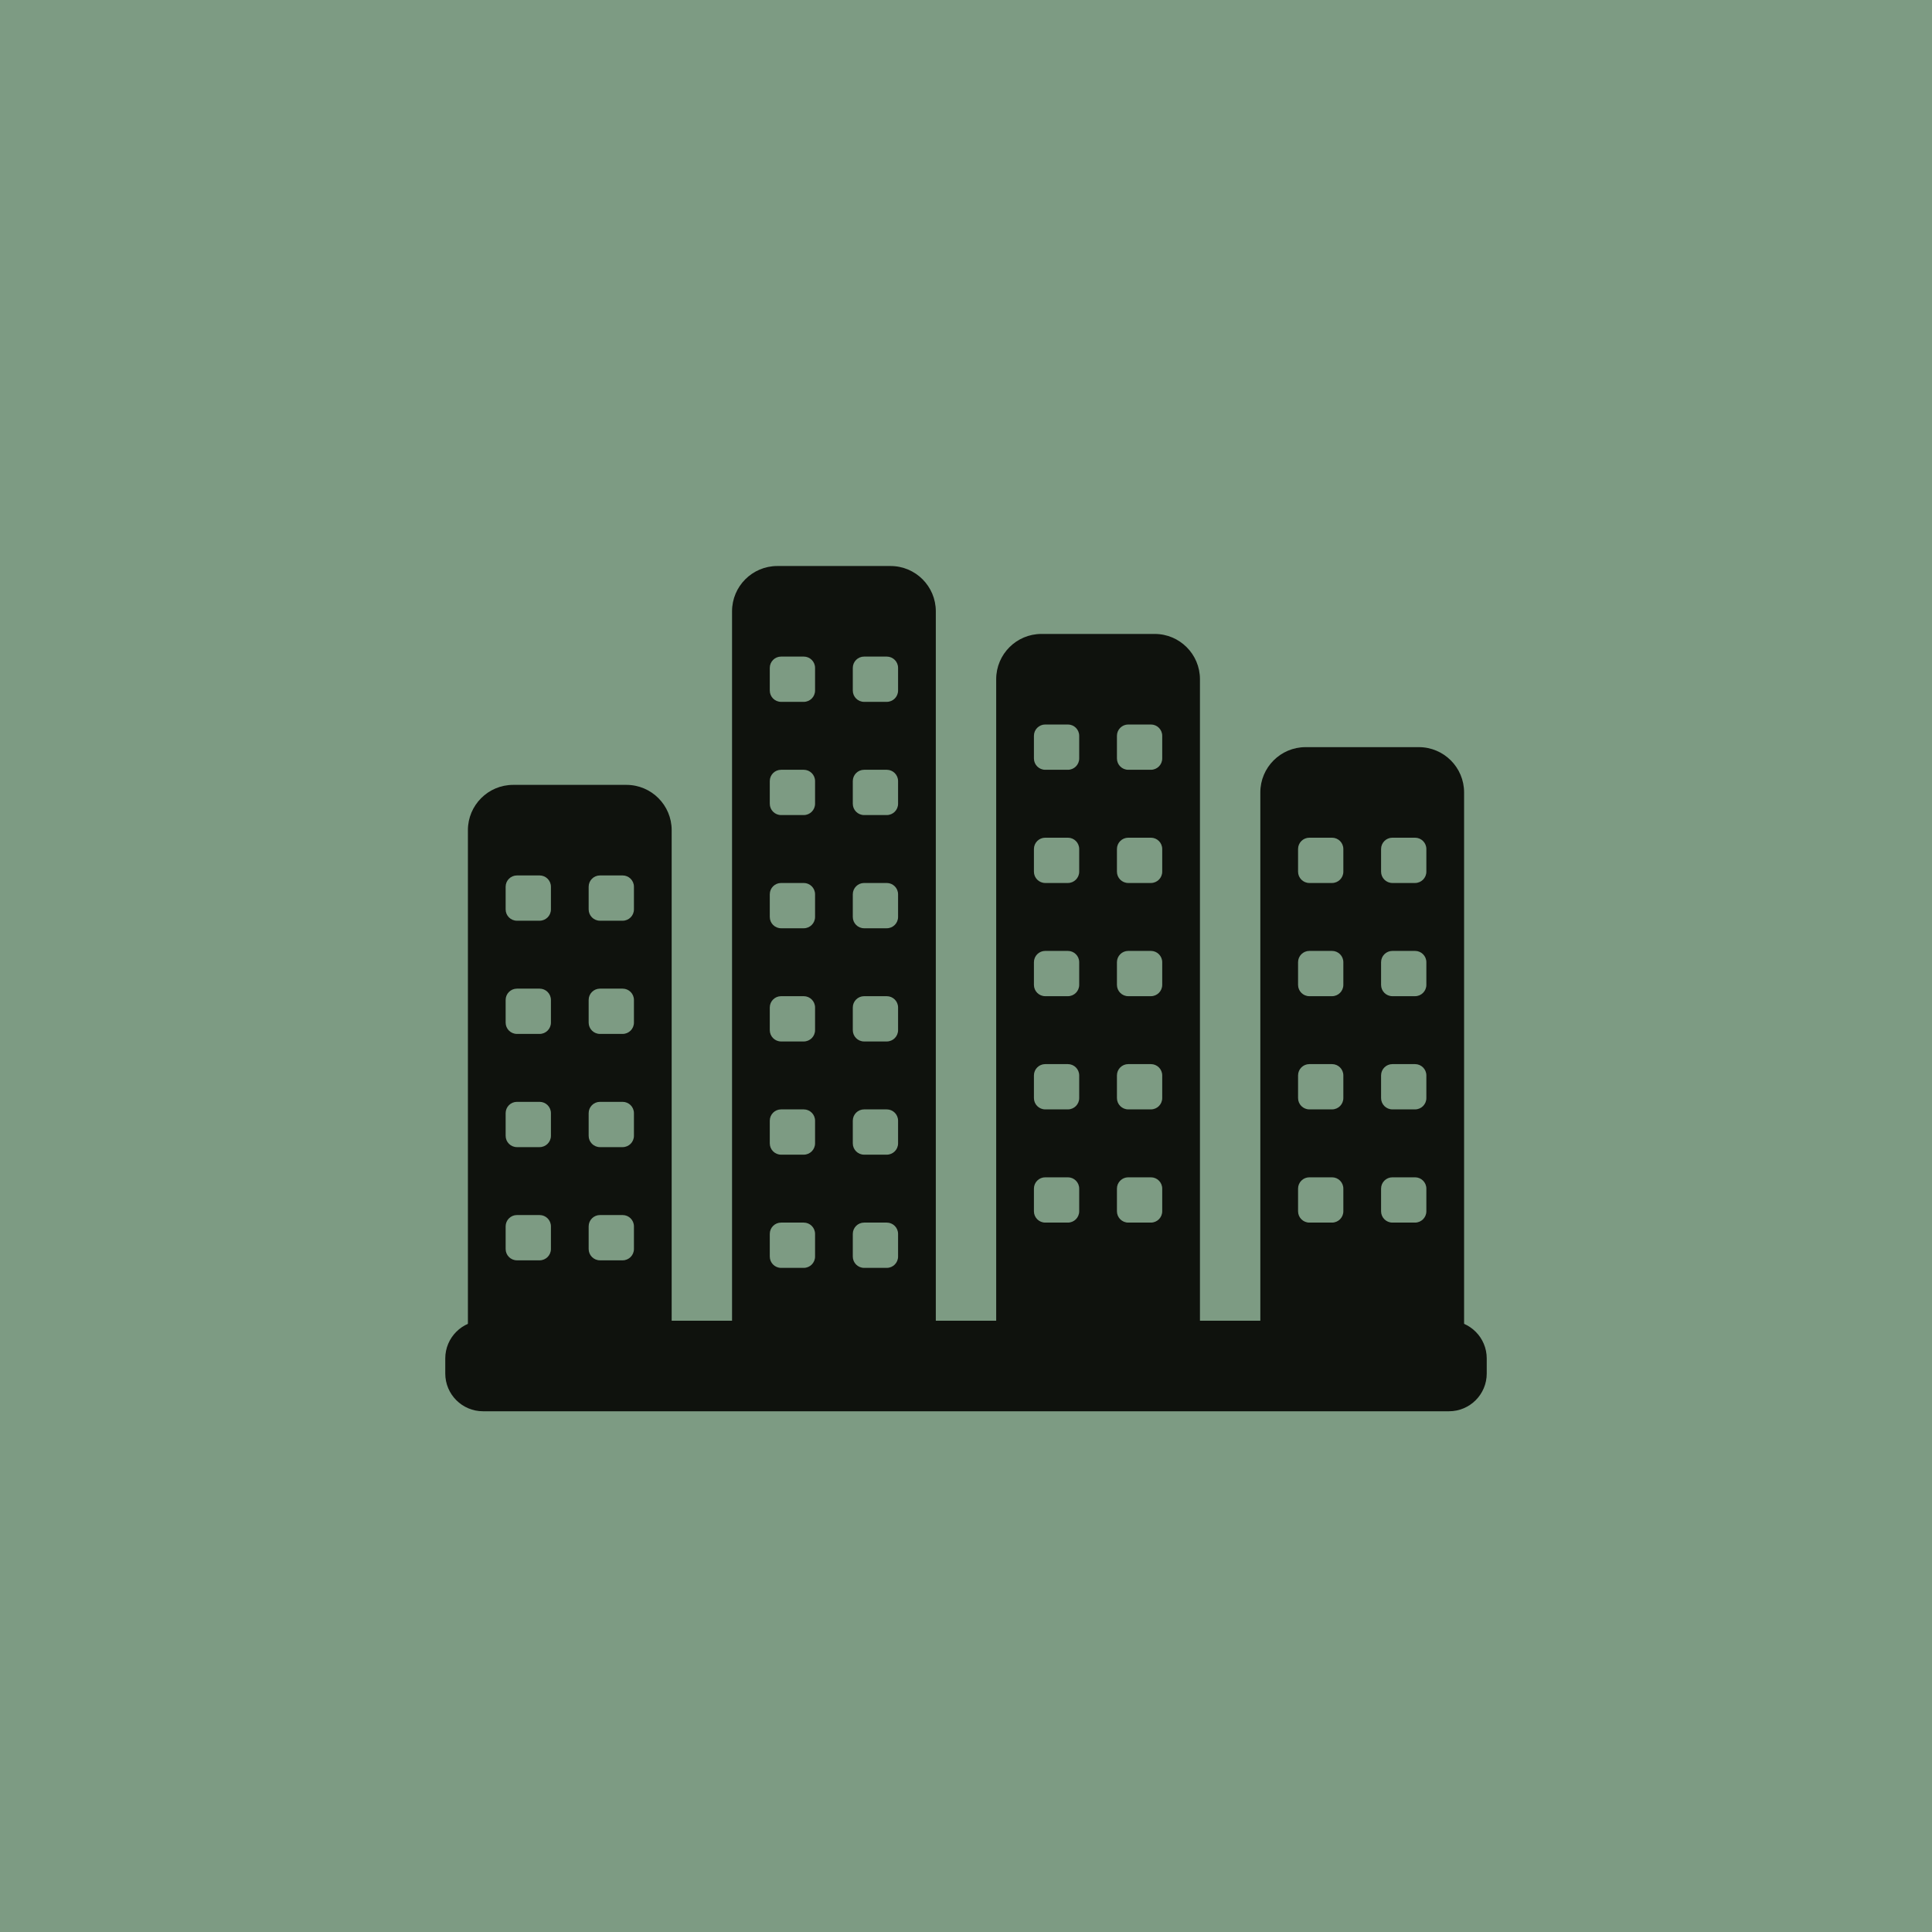
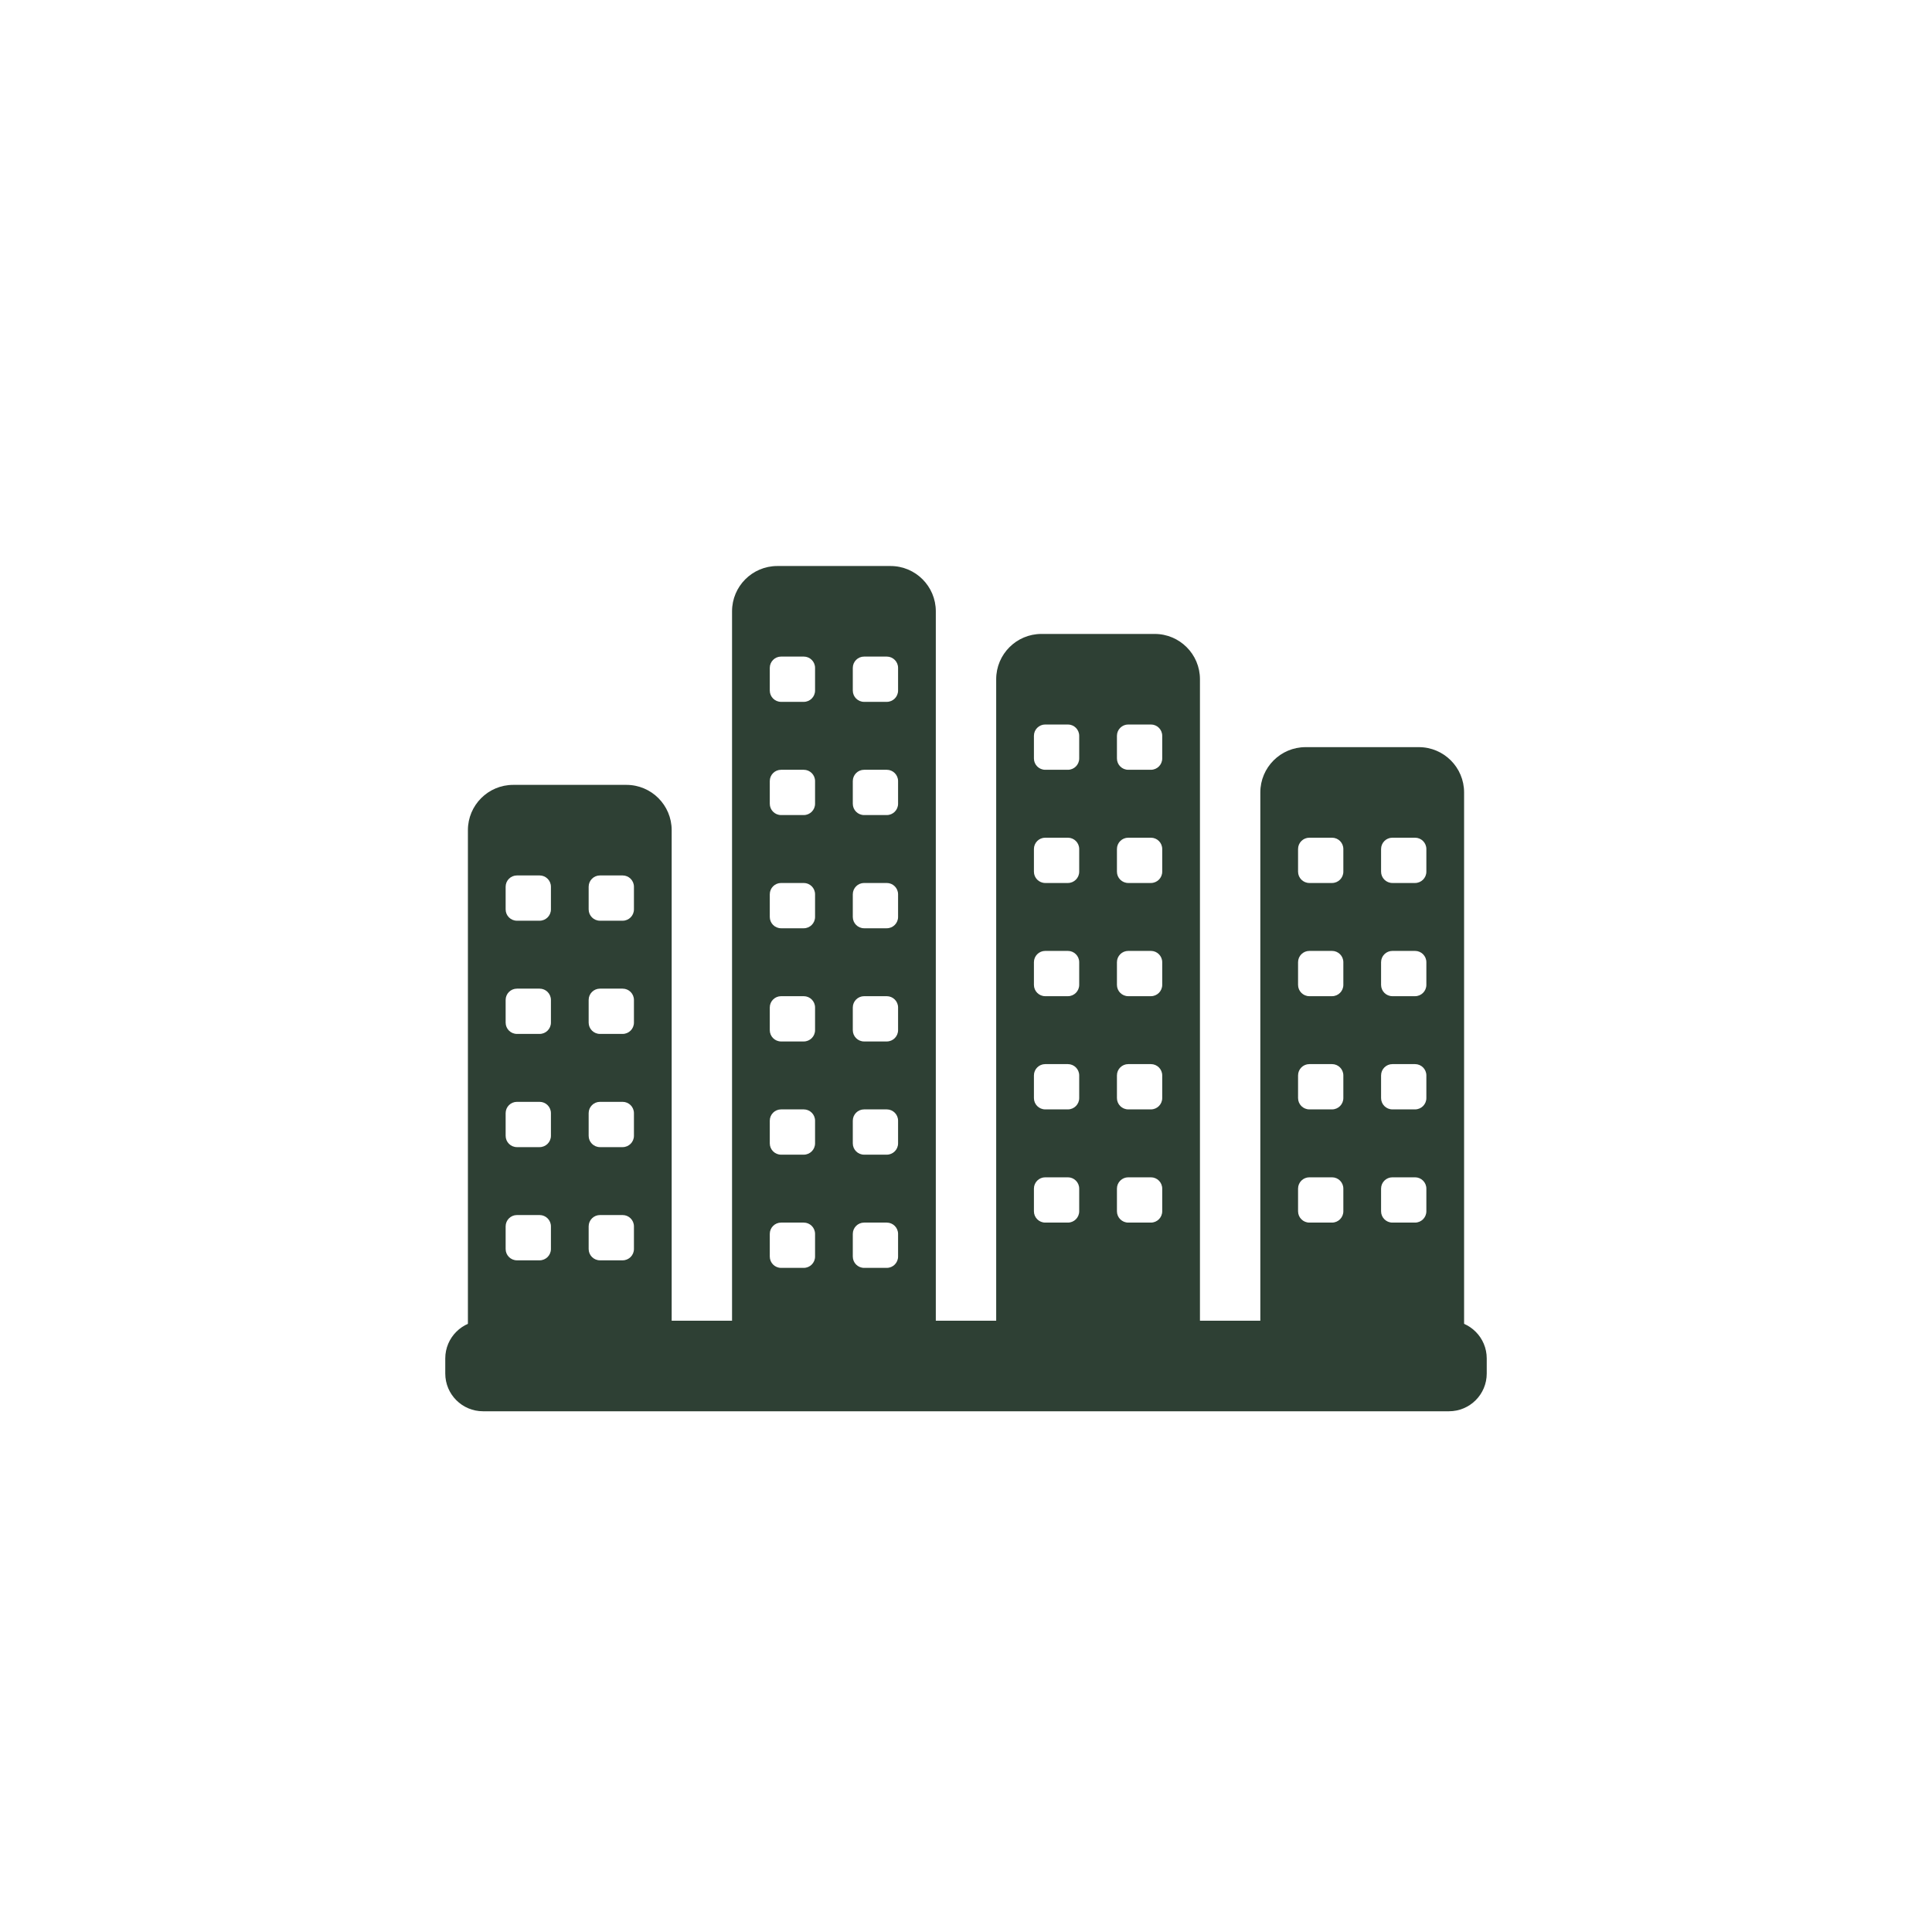
<svg xmlns="http://www.w3.org/2000/svg" viewBox="0 0 512 512" role="img" aria-label="Company Profiler app icon (full-bleed, maskable): a green corporate skyline">
-   <rect x="0" y="0" width="512" height="512" rx="0" fill="#7D9B83" />
-   <rect x="118" y="350" width="276" height="24" rx="10" fill="#0F120D" />
-   <rect x="124" y="208" width="54" height="164" rx="12" fill="#0F120D" />
-   <rect x="194" y="150" width="54" height="222" rx="12" fill="#0F120D" />
-   <rect x="264" y="168" width="54" height="204" rx="12" fill="#0F120D" />
-   <rect x="334" y="198" width="54" height="174" rx="12" fill="#0F120D" />
-   <rect x="134" y="232" width="12" height="12" rx="3" fill="#7D9B83" />
-   <rect x="156" y="232" width="12" height="12" rx="3" fill="#7D9B83" />
-   <rect x="134" y="262" width="12" height="12" rx="3" fill="#7D9B83" />
-   <rect x="156" y="262" width="12" height="12" rx="3" fill="#7D9B83" />
-   <rect x="134" y="292" width="12" height="12" rx="3" fill="#7D9B83" />
-   <rect x="156" y="292" width="12" height="12" rx="3" fill="#7D9B83" />
-   <rect x="134" y="322" width="12" height="12" rx="3" fill="#7D9B83" />
-   <rect x="156" y="322" width="12" height="12" rx="3" fill="#7D9B83" />
-   <rect x="204" y="174" width="12" height="12" rx="3" fill="#7D9B83" />
-   <rect x="226" y="174" width="12" height="12" rx="3" fill="#7D9B83" />
-   <rect x="204" y="204" width="12" height="12" rx="3" fill="#7D9B83" />
-   <rect x="226" y="204" width="12" height="12" rx="3" fill="#7D9B83" />
-   <rect x="204" y="234" width="12" height="12" rx="3" fill="#7D9B83" />
-   <rect x="226" y="234" width="12" height="12" rx="3" fill="#7D9B83" />
-   <rect x="204" y="264" width="12" height="12" rx="3" fill="#7D9B83" />
-   <rect x="226" y="264" width="12" height="12" rx="3" fill="#7D9B83" />
-   <rect x="204" y="294" width="12" height="12" rx="3" fill="#7D9B83" />
-   <rect x="226" y="294" width="12" height="12" rx="3" fill="#7D9B83" />
-   <rect x="204" y="324" width="12" height="12" rx="3" fill="#7D9B83" />
-   <rect x="226" y="324" width="12" height="12" rx="3" fill="#7D9B83" />
-   <rect x="274" y="192" width="12" height="12" rx="3" fill="#7D9B83" />
-   <rect x="296" y="192" width="12" height="12" rx="3" fill="#7D9B83" />
-   <rect x="274" y="222" width="12" height="12" rx="3" fill="#7D9B83" />
-   <rect x="296" y="222" width="12" height="12" rx="3" fill="#7D9B83" />
-   <rect x="274" y="252" width="12" height="12" rx="3" fill="#7D9B83" />
-   <rect x="296" y="252" width="12" height="12" rx="3" fill="#7D9B83" />
-   <rect x="274" y="282" width="12" height="12" rx="3" fill="#7D9B83" />
-   <rect x="296" y="282" width="12" height="12" rx="3" fill="#7D9B83" />
-   <rect x="274" y="312" width="12" height="12" rx="3" fill="#7D9B83" />
-   <rect x="296" y="312" width="12" height="12" rx="3" fill="#7D9B83" />
-   <rect x="344" y="222" width="12" height="12" rx="3" fill="#7D9B83" />
-   <rect x="366" y="222" width="12" height="12" rx="3" fill="#7D9B83" />
-   <rect x="344" y="252" width="12" height="12" rx="3" fill="#7D9B83" />
-   <rect x="366" y="252" width="12" height="12" rx="3" fill="#7D9B83" />
-   <rect x="344" y="282" width="12" height="12" rx="3" fill="#7D9B83" />
-   <rect x="366" y="282" width="12" height="12" rx="3" fill="#7D9B83" />
-   <rect x="344" y="312" width="12" height="12" rx="3" fill="#7D9B83" />
-   <rect x="366" y="312" width="12" height="12" rx="3" fill="#7D9B83" />
+   <rect x="0" y="0" width="512" height="512" rx="0" fill="#FFFFFF" />
+   <rect x="118" y="350" width="276" height="24" rx="10" fill="#2E4034" />
+   <rect x="124" y="208" width="54" height="164" rx="12" fill="#2E4034" />
+   <rect x="194" y="150" width="54" height="222" rx="12" fill="#2E4034" />
+   <rect x="264" y="168" width="54" height="204" rx="12" fill="#2E4034" />
+   <rect x="334" y="198" width="54" height="174" rx="12" fill="#2E4034" />
+   <rect x="134" y="232" width="12" height="12" rx="3" fill="#FFFFFF" />
+   <rect x="156" y="232" width="12" height="12" rx="3" fill="#FFFFFF" />
+   <rect x="134" y="262" width="12" height="12" rx="3" fill="#FFFFFF" />
+   <rect x="156" y="262" width="12" height="12" rx="3" fill="#FFFFFF" />
+   <rect x="134" y="292" width="12" height="12" rx="3" fill="#FFFFFF" />
+   <rect x="156" y="292" width="12" height="12" rx="3" fill="#FFFFFF" />
+   <rect x="134" y="322" width="12" height="12" rx="3" fill="#FFFFFF" />
+   <rect x="156" y="322" width="12" height="12" rx="3" fill="#FFFFFF" />
+   <rect x="204" y="174" width="12" height="12" rx="3" fill="#FFFFFF" />
+   <rect x="226" y="174" width="12" height="12" rx="3" fill="#FFFFFF" />
+   <rect x="204" y="204" width="12" height="12" rx="3" fill="#FFFFFF" />
+   <rect x="226" y="204" width="12" height="12" rx="3" fill="#FFFFFF" />
+   <rect x="204" y="234" width="12" height="12" rx="3" fill="#FFFFFF" />
+   <rect x="226" y="234" width="12" height="12" rx="3" fill="#FFFFFF" />
+   <rect x="204" y="264" width="12" height="12" rx="3" fill="#FFFFFF" />
+   <rect x="226" y="264" width="12" height="12" rx="3" fill="#FFFFFF" />
+   <rect x="204" y="294" width="12" height="12" rx="3" fill="#FFFFFF" />
+   <rect x="226" y="294" width="12" height="12" rx="3" fill="#FFFFFF" />
+   <rect x="204" y="324" width="12" height="12" rx="3" fill="#FFFFFF" />
+   <rect x="226" y="324" width="12" height="12" rx="3" fill="#FFFFFF" />
+   <rect x="274" y="192" width="12" height="12" rx="3" fill="#FFFFFF" />
+   <rect x="296" y="192" width="12" height="12" rx="3" fill="#FFFFFF" />
+   <rect x="274" y="222" width="12" height="12" rx="3" fill="#FFFFFF" />
+   <rect x="296" y="222" width="12" height="12" rx="3" fill="#FFFFFF" />
+   <rect x="274" y="252" width="12" height="12" rx="3" fill="#FFFFFF" />
+   <rect x="296" y="252" width="12" height="12" rx="3" fill="#FFFFFF" />
+   <rect x="274" y="282" width="12" height="12" rx="3" fill="#FFFFFF" />
+   <rect x="296" y="282" width="12" height="12" rx="3" fill="#FFFFFF" />
+   <rect x="274" y="312" width="12" height="12" rx="3" fill="#FFFFFF" />
+   <rect x="296" y="312" width="12" height="12" rx="3" fill="#FFFFFF" />
+   <rect x="344" y="222" width="12" height="12" rx="3" fill="#FFFFFF" />
+   <rect x="366" y="222" width="12" height="12" rx="3" fill="#FFFFFF" />
+   <rect x="344" y="252" width="12" height="12" rx="3" fill="#FFFFFF" />
+   <rect x="366" y="252" width="12" height="12" rx="3" fill="#FFFFFF" />
+   <rect x="344" y="282" width="12" height="12" rx="3" fill="#FFFFFF" />
+   <rect x="366" y="282" width="12" height="12" rx="3" fill="#FFFFFF" />
+   <rect x="344" y="312" width="12" height="12" rx="3" fill="#FFFFFF" />
+   <rect x="366" y="312" width="12" height="12" rx="3" fill="#FFFFFF" />
</svg>
